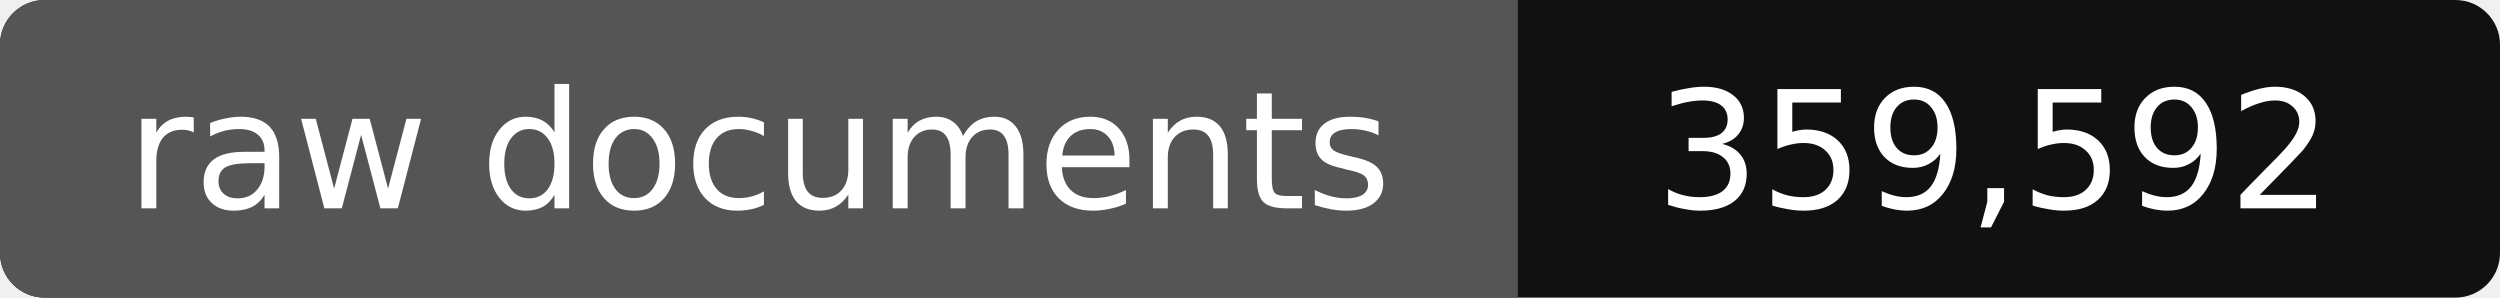
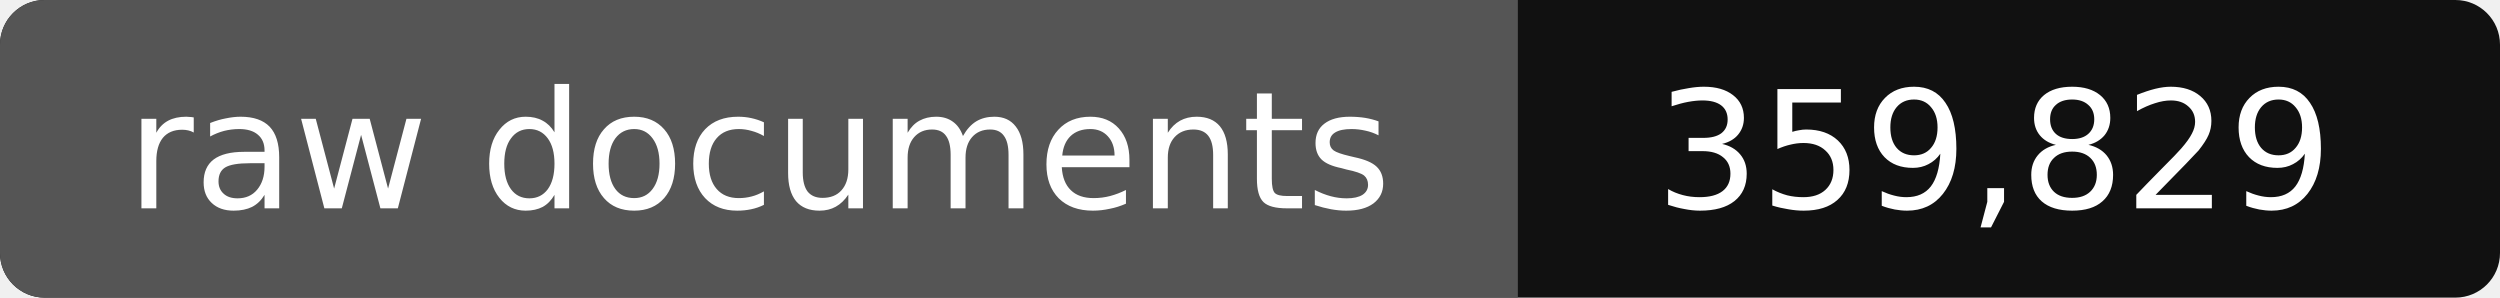
- <svg xmlns="http://www.w3.org/2000/svg" width="168" height="20" role="img" aria-label="raw documents: 359,592">
+ <svg xmlns="http://www.w3.org/2000/svg" width="168" height="20" role="img" aria-label="raw documents: 359,829">
  <rect width="168" height="20" rx="3" fill="#111" />
  <path fill="#555" d="M3 0h99v20H3a3 3 0 0 1-3-3V3a3 3 0 0 1 3-3z" />
  <g fill="#fff" text-anchor="middle" font-family="Verdana,DejaVu Sans,sans-serif" font-size="11">
    <text x="51" y="14">raw documents</text>
-     <text x="134" y="14">359,592</text>
+     <text x="134" y="14">359,829</text>
  </g>
</svg>
